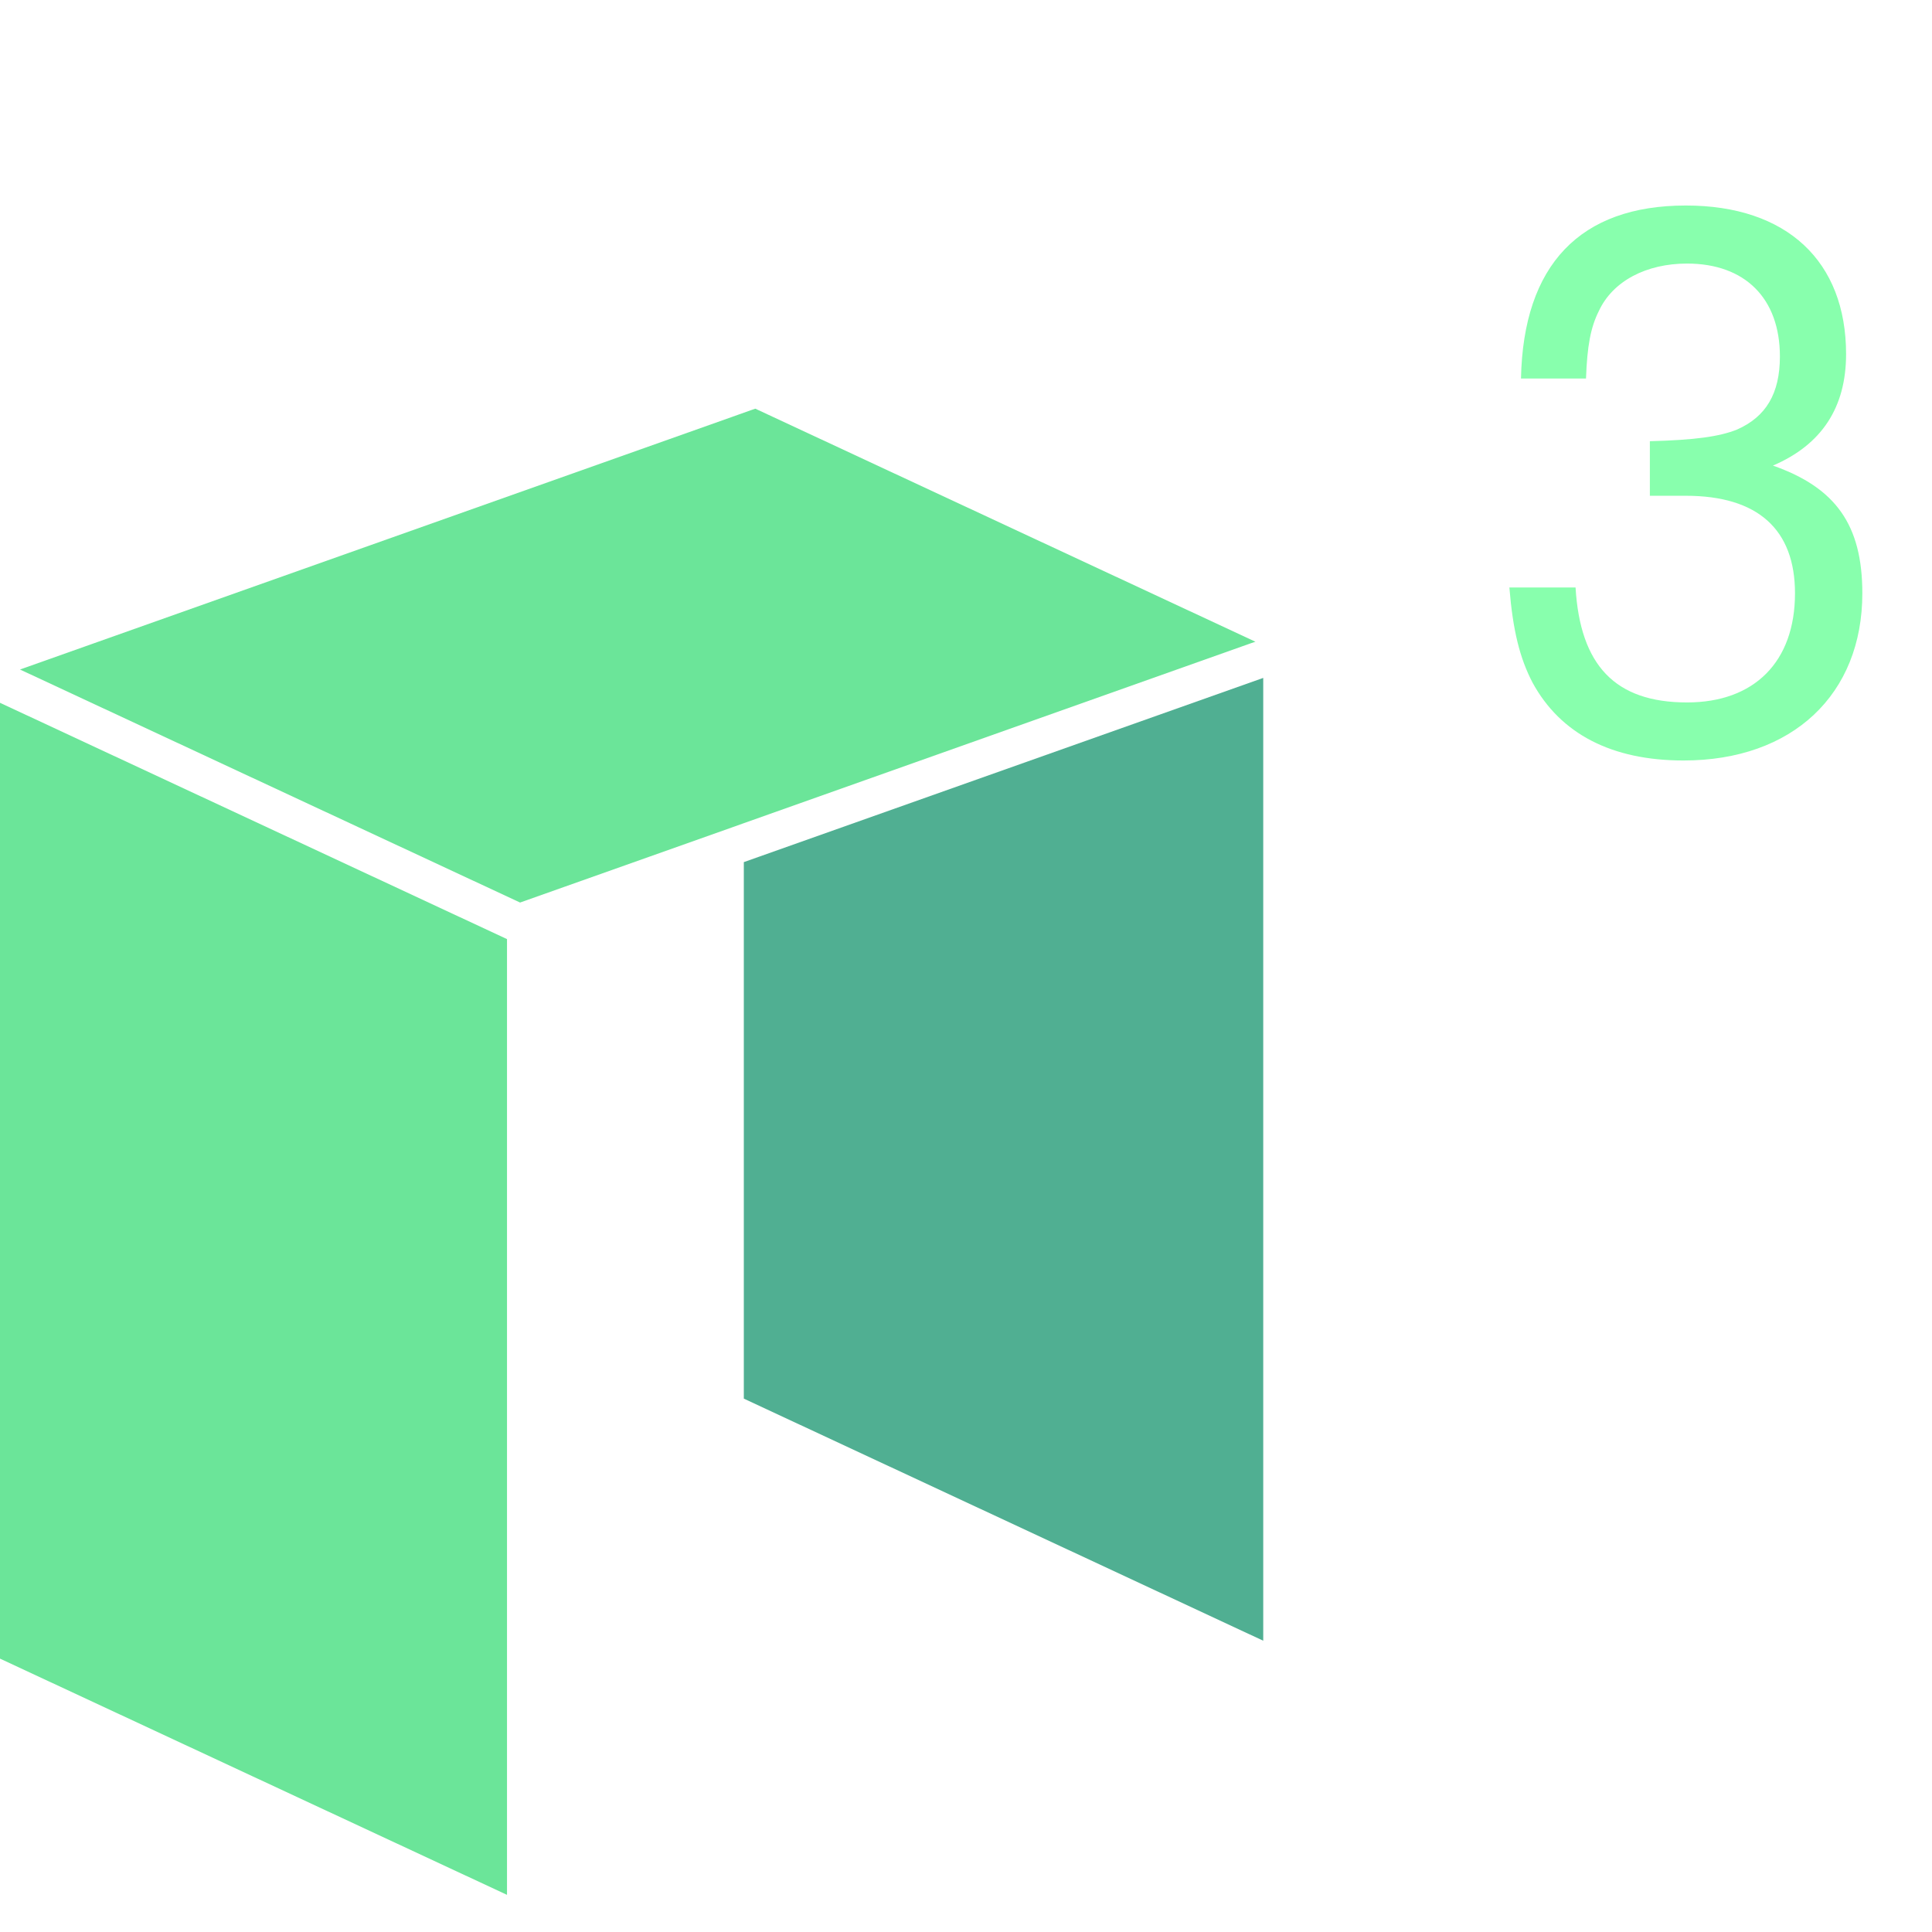
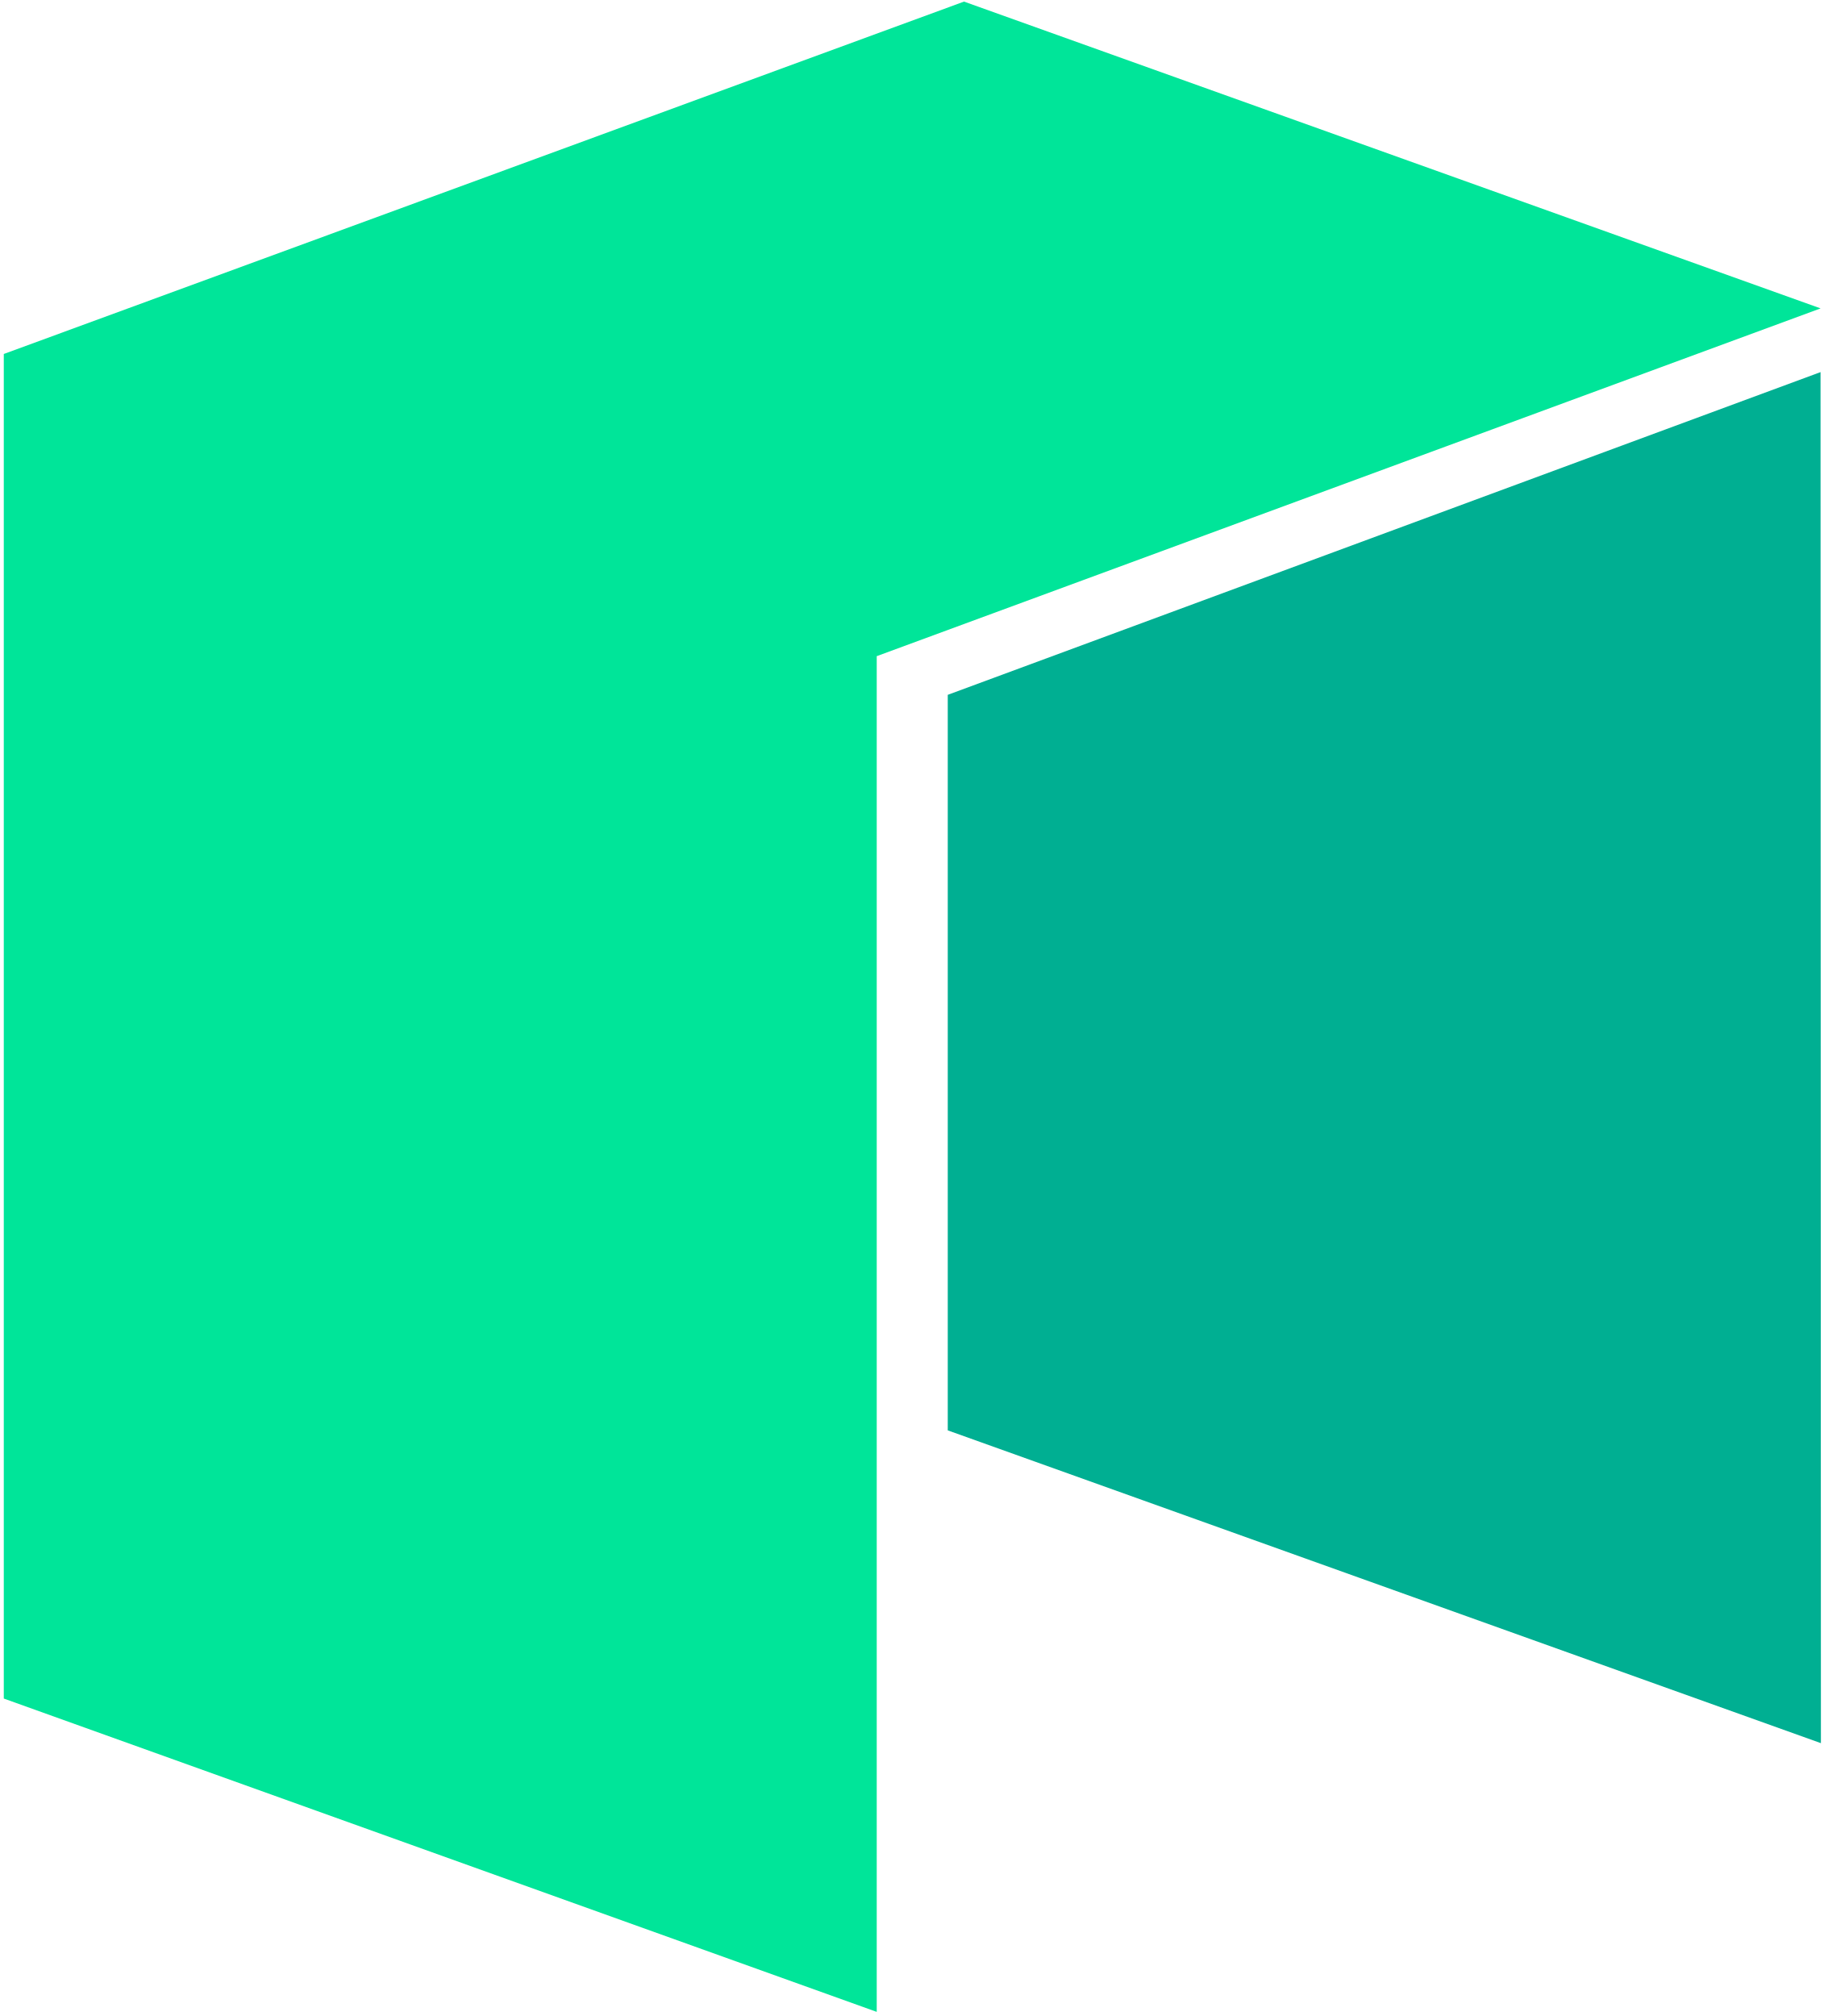
- <svg xmlns="http://www.w3.org/2000/svg" width="26px" height="26px" viewBox="0 0 26 26" version="1.1">
+ <svg xmlns="http://www.w3.org/2000/svg" width="332px" height="367px" viewBox="0 0 332 367" version="1.1">
  <g id="Page-1" stroke="none" stroke-width="1" fill="none" fill-rule="evenodd">
-     <g id="Desktop--1440-Homepage-Copy-15" transform="translate(-206, -514)">
-       <g id="Group-12" transform="translate(206, 514)">
-         <g id="neo-2-icon" transform="translate(0, 5)" fill-rule="nonzero">
-           <polyline id="Path" fill="#50AF92" points="17 17.08 10.01 13.822 10.01 6.602 17 4.123" />
-           <polygon id="Path" fill="#6BE599" points="6.823 20.5 -1.65911729e-12 17.321 -1.65911729e-12 4.458 6.823 7.638" />
-           <polygon id="Path" fill="#6BE599" points="16.833 3.657 16.72 3.697 10.01 6.078 9.842 6.138 6.999 7.146 0.269 4.01 9.842 0.614 9.926 0.584 10.103 0.521 10.165 0.5 16.895 3.636 16.832 3.657" />
-         </g>
-         <text id="3" font-family="Helvetica" font-size="10" font-weight="normal" fill="#88FFAD">
-           <tspan x="20" y="10">3</tspan>
-         </text>
+     <g id="NEO_512_512" transform="translate(-92, -72)" fill-rule="nonzero">
+       <g id="Group" transform="translate(92.69, 72.29)">
+         <polygon id="Path" fill="#00E599" points="0 64.15 0 308.92 158.92 365.96 158.92 119.16 330.75 55.85 174.81 2.84217094e-14" />
+         <polygon id="Path" fill="#00AF92" points="171.85 126.2 171.85 260.1 330.81 317.04 330.74 67.45" />
      </g>
    </g>
  </g>
</svg>
